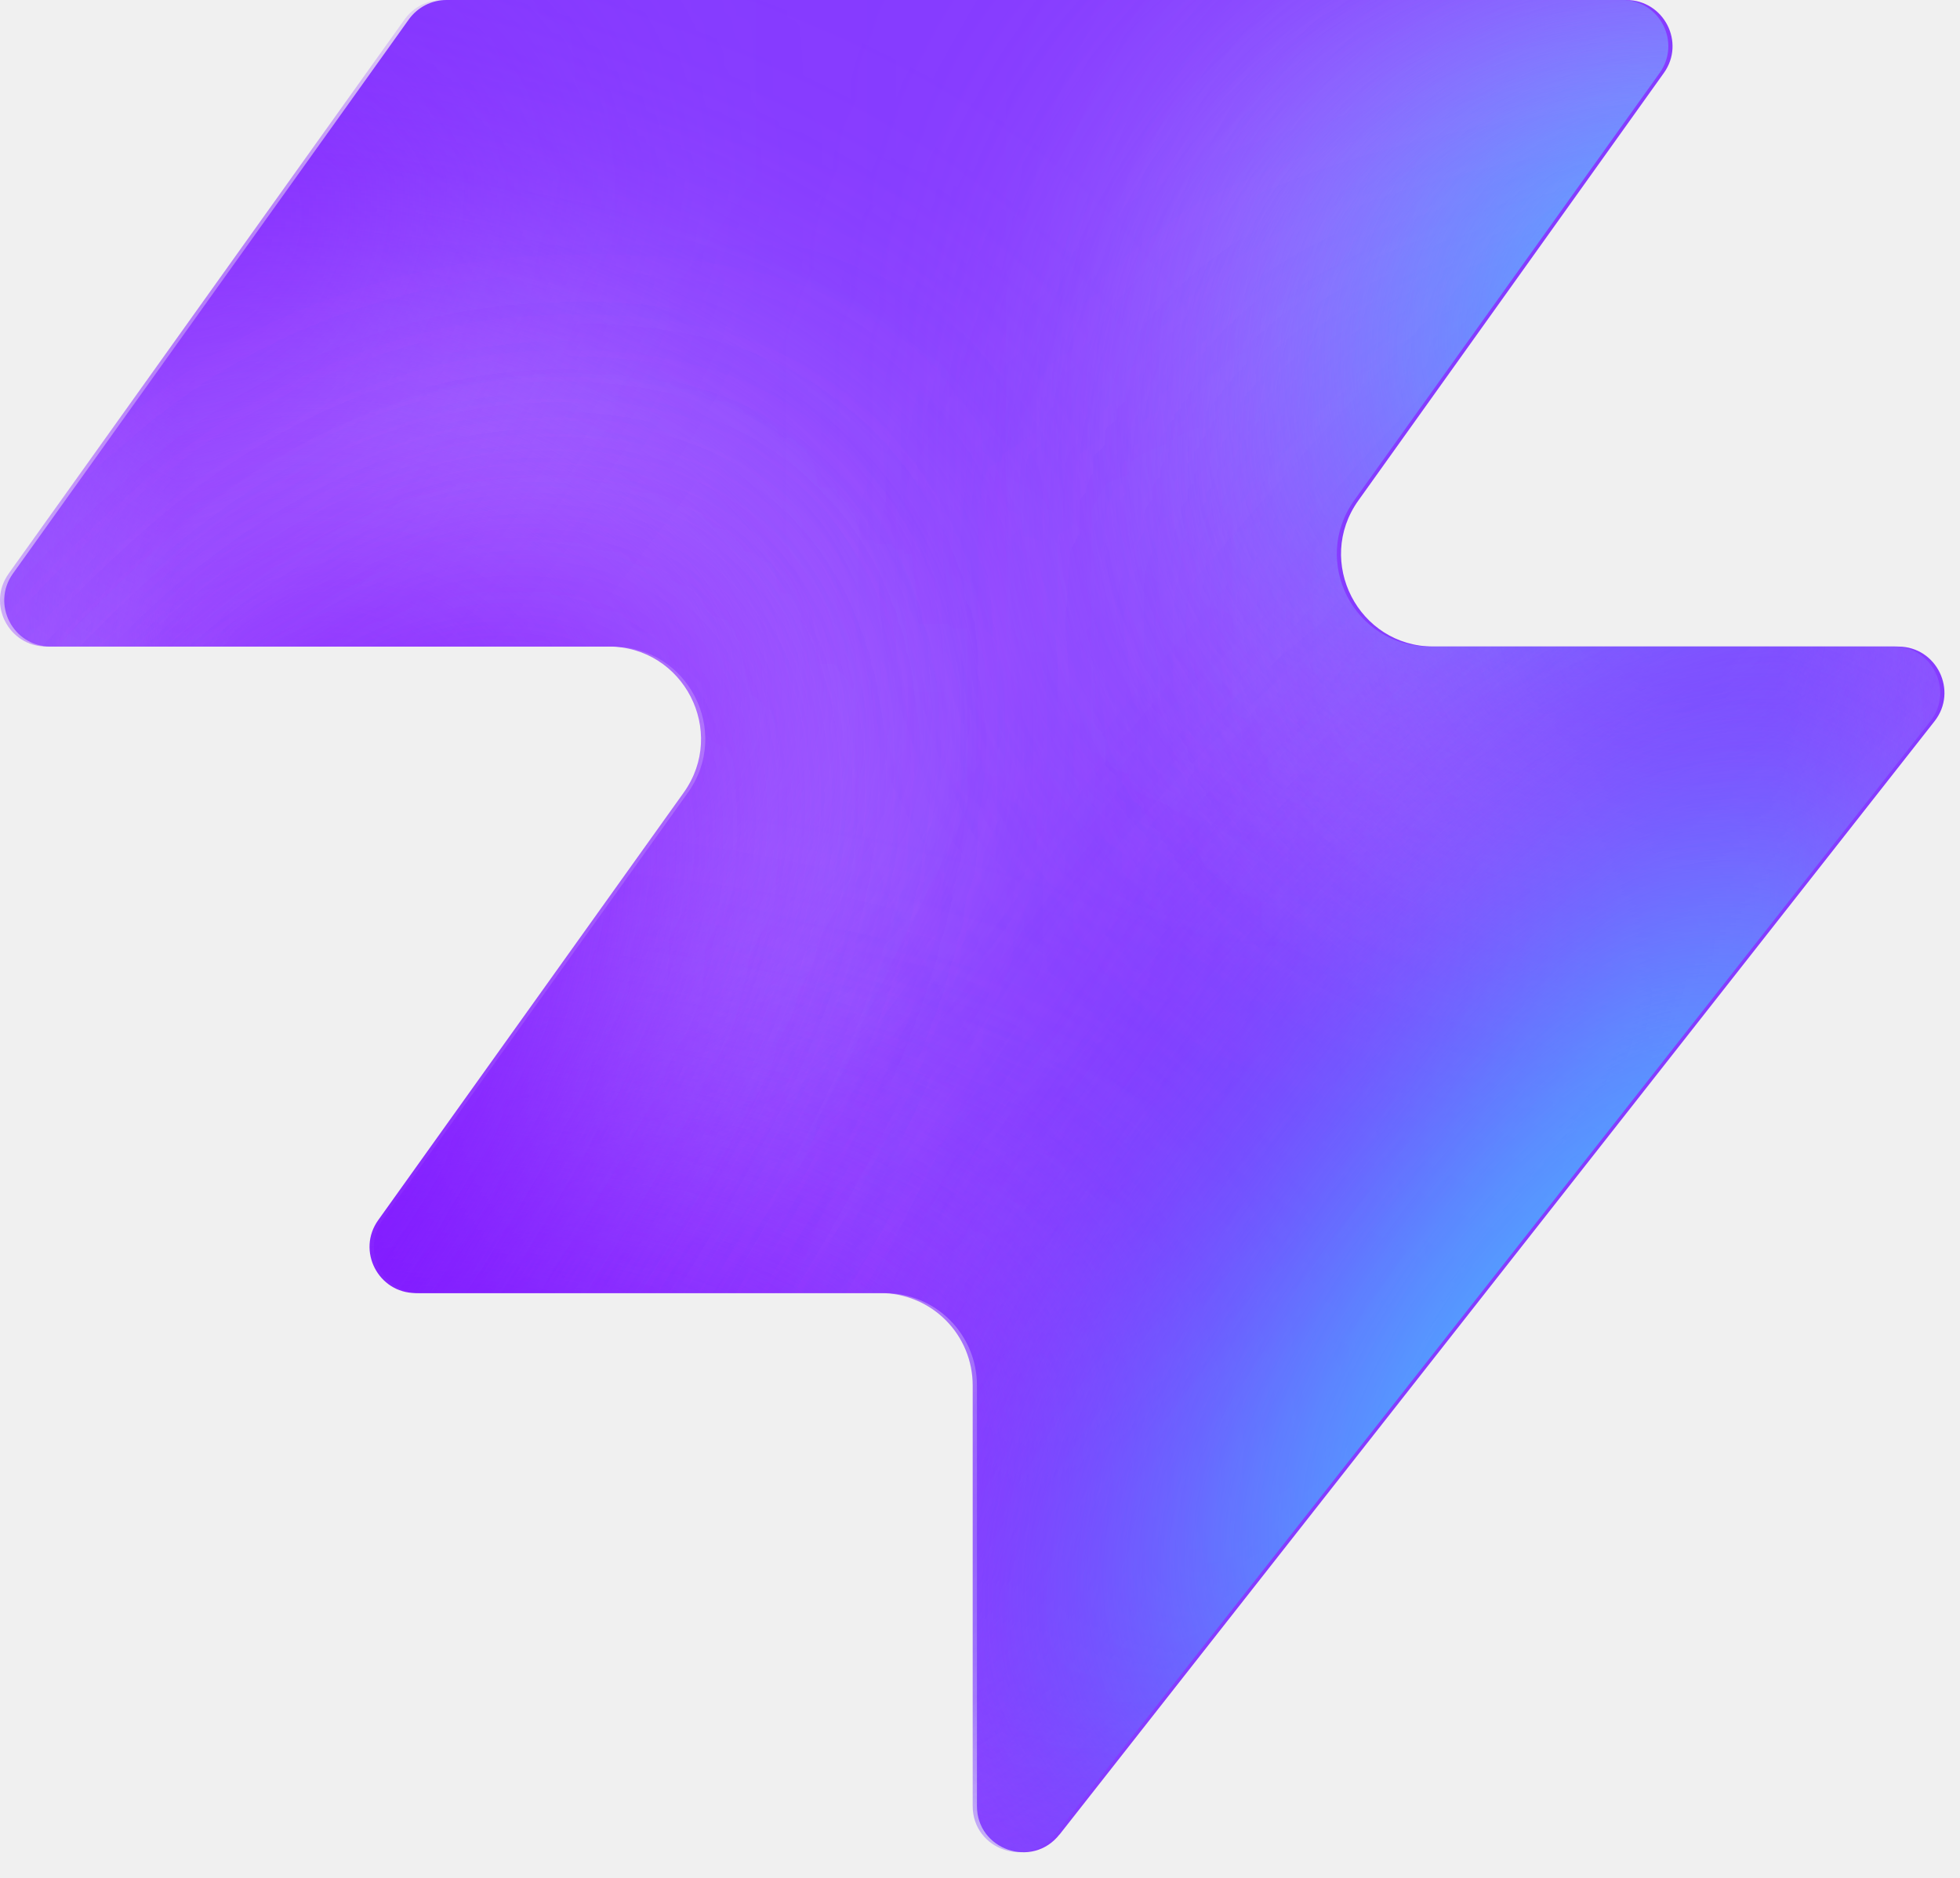
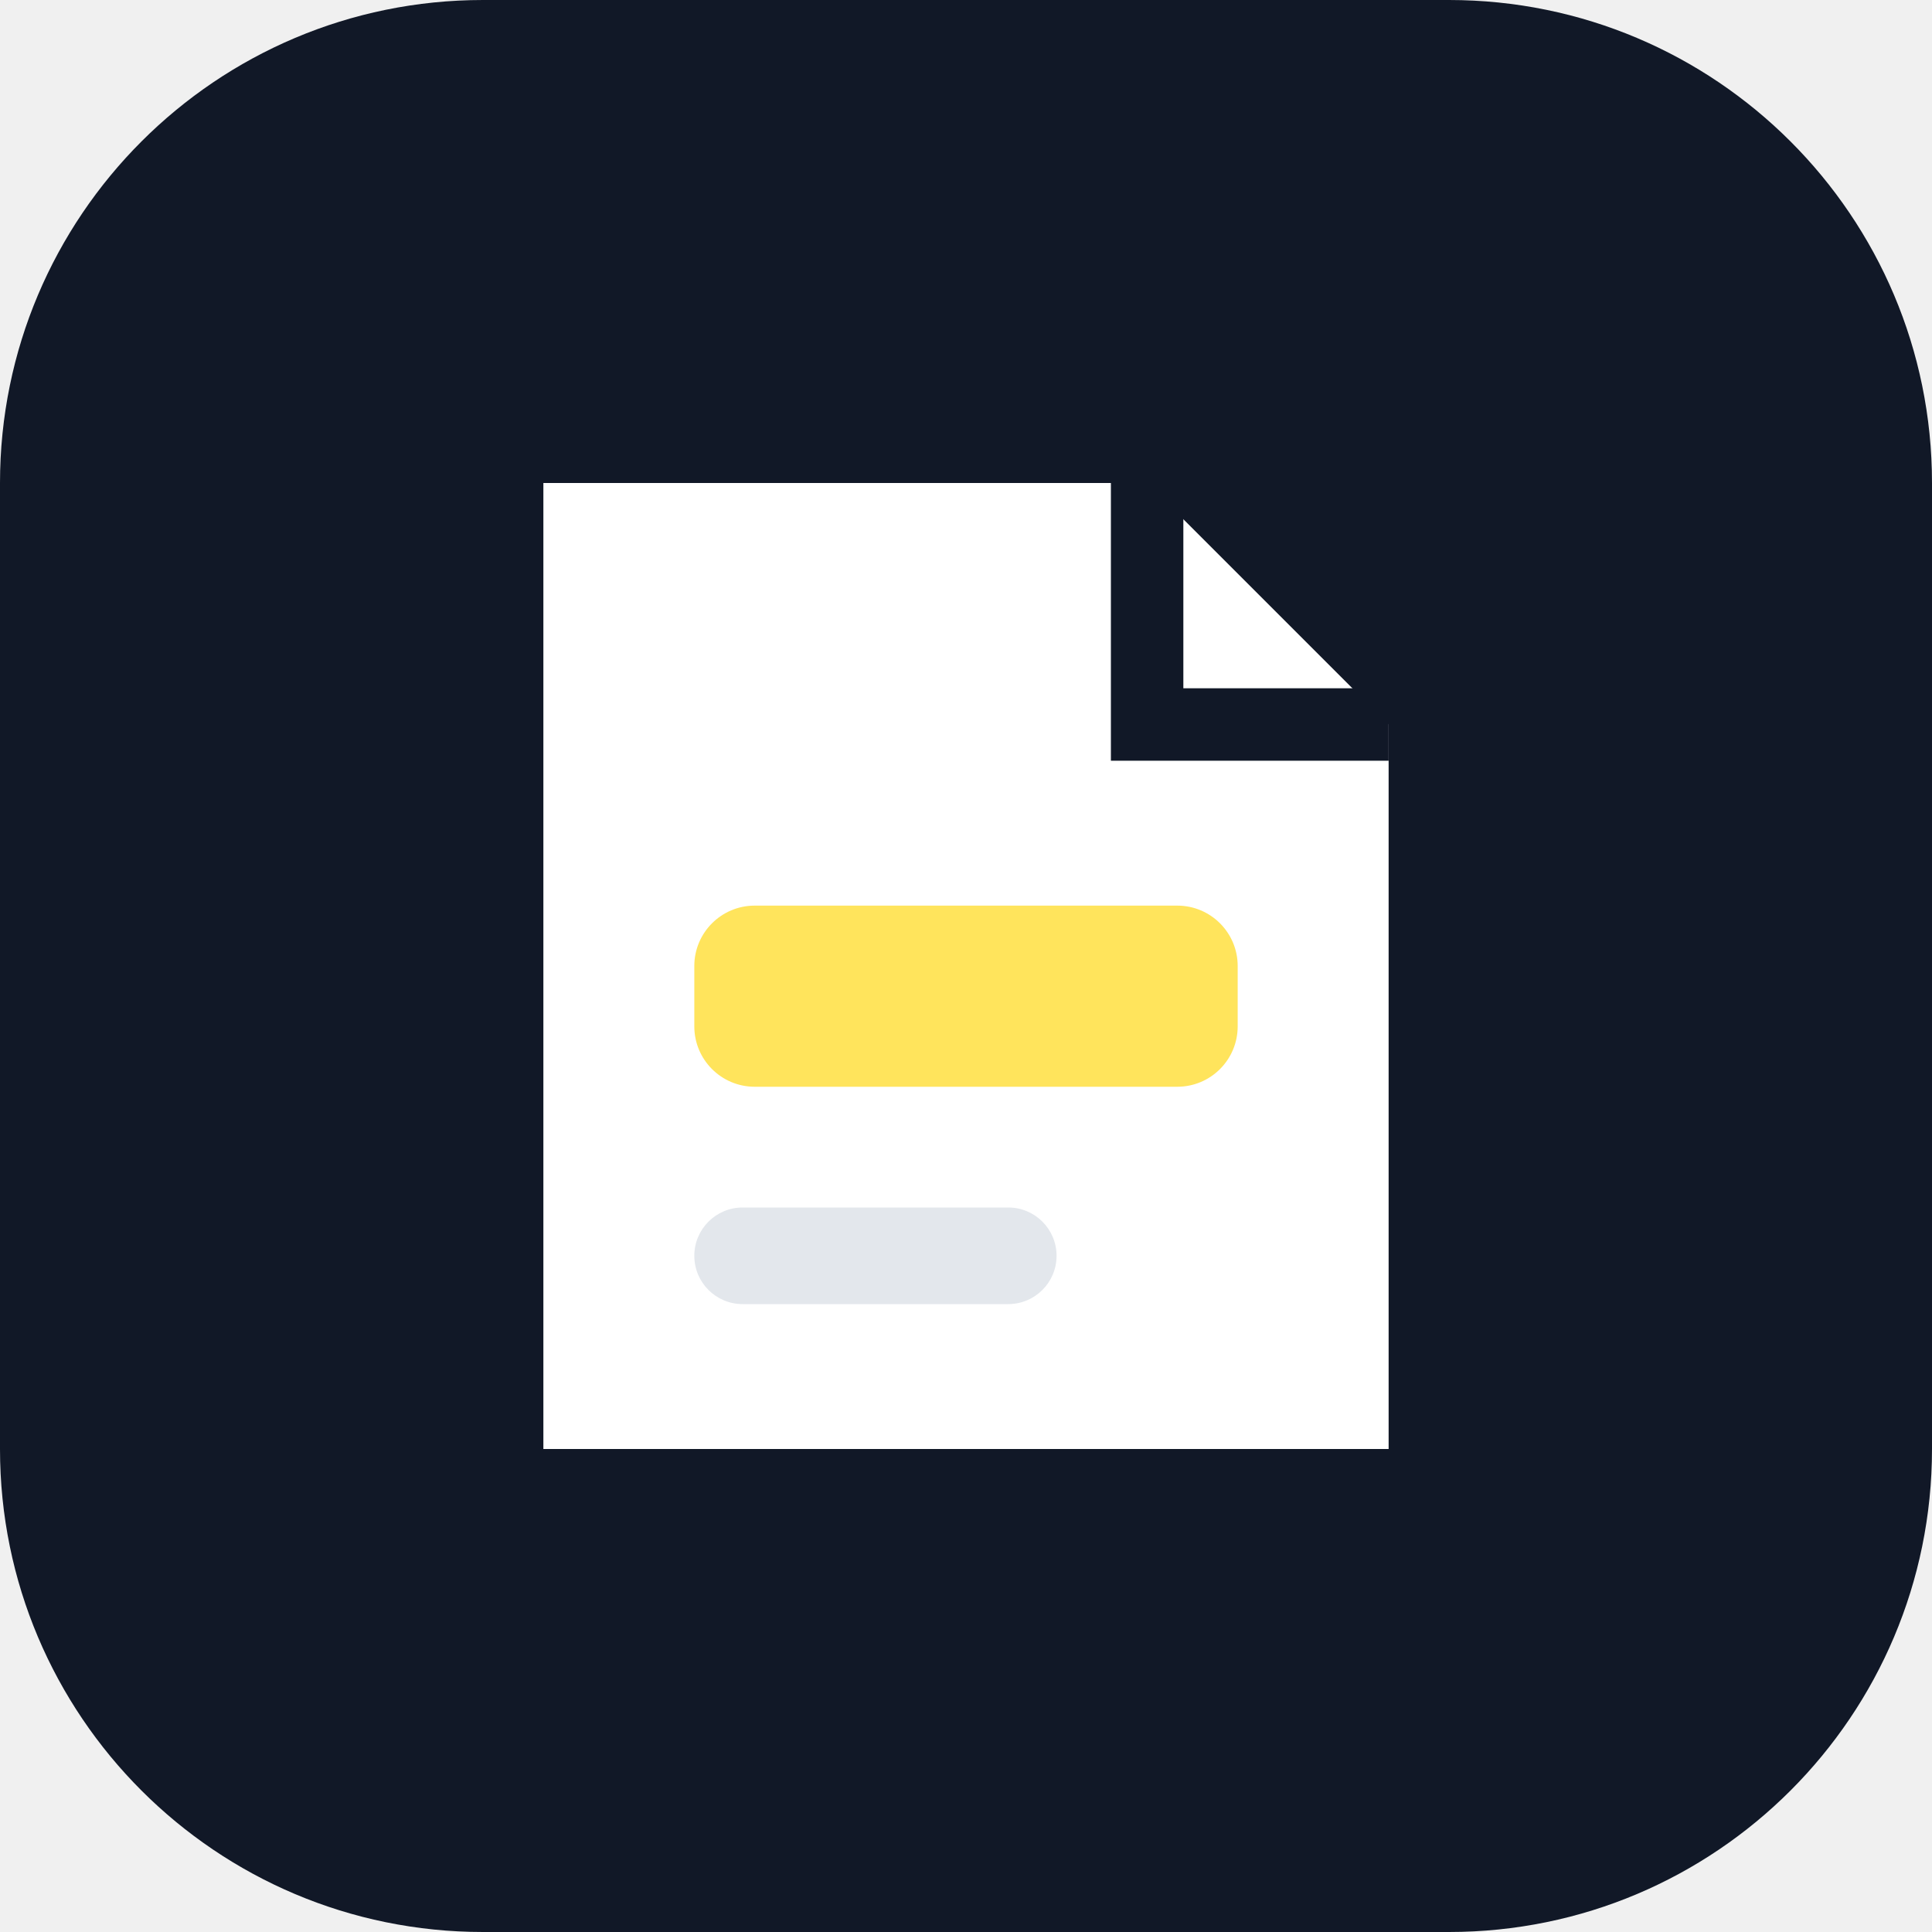
- <svg xmlns="http://www.w3.org/2000/svg" width="48" height="46" fill="none" viewBox="0 0 48 46">
-   <path fill="#863bff" d="M25.946 44.938c-.664.845-2.021.375-2.021-.698V33.937a2.26 2.26 0 0 0-2.262-2.262H10.287c-.92 0-1.456-1.04-.92-1.788l7.48-10.471c1.07-1.497 0-3.578-1.842-3.578H1.237c-.92 0-1.456-1.04-.92-1.788L10.013.474c.214-.297.556-.474.92-.474h28.894c.92 0 1.456 1.04.92 1.788l-7.48 10.471c-1.07 1.498 0 3.579 1.842 3.579h11.377c.943 0 1.473 1.088.89 1.83L25.947 44.94z" style="fill:#863bff;fill:color(display-p3 .525 .23 1);fill-opacity:1" />
-   <mask id="a" width="48" height="46" x="0" y="0" maskUnits="userSpaceOnUse" style="mask-type:alpha">
-     <path fill="#000" d="M25.842 44.938c-.664.844-2.021.375-2.021-.698V33.937a2.26 2.26 0 0 0-2.262-2.262H10.183c-.92 0-1.456-1.04-.92-1.788l7.48-10.471c1.07-1.498 0-3.579-1.842-3.579H1.133c-.92 0-1.456-1.04-.92-1.787L9.91.473c.214-.297.556-.474.92-.474h28.894c.92 0 1.456 1.04.92 1.788l-7.48 10.471c-1.07 1.498 0 3.578 1.842 3.578h11.377c.943 0 1.473 1.088.89 1.832L25.843 44.94z" style="fill:#000;fill-opacity:1" />
-   </mask>
-   <g mask="url(#a)">
-     <g filter="url(#b)">
-       <ellipse cx="5.508" cy="14.704" fill="#ede6ff" rx="5.508" ry="14.704" style="fill:#ede6ff;fill:color(display-p3 .927 .903 1);fill-opacity:1" transform="matrix(.00324 1 1 -.00324 -4.47 31.516)" />
-     </g>
-     <g filter="url(#c)">
-       <ellipse cx="10.399" cy="29.851" fill="#ede6ff" rx="10.399" ry="29.851" style="fill:#ede6ff;fill:color(display-p3 .927 .903 1);fill-opacity:1" transform="matrix(.00324 1 1 -.00324 -39.328 7.883)" />
-     </g>
-     <g filter="url(#d)">
-       <ellipse cx="5.508" cy="30.487" fill="#7e14ff" rx="5.508" ry="30.487" style="fill:#7e14ff;fill:color(display-p3 .492 .077 1);fill-opacity:1" transform="rotate(89.814 -25.913 -14.639)scale(1 -1)" />
-     </g>
-     <g filter="url(#e)">
-       <ellipse cx="5.508" cy="30.599" fill="#7e14ff" rx="5.508" ry="30.599" style="fill:#7e14ff;fill:color(display-p3 .492 .077 1);fill-opacity:1" transform="rotate(89.814 -32.644 -3.334)scale(1 -1)" />
-     </g>
-     <g filter="url(#f)">
-       <ellipse cx="5.508" cy="30.599" fill="#7e14ff" rx="5.508" ry="30.599" style="fill:#7e14ff;fill:color(display-p3 .492 .077 1);fill-opacity:1" transform="matrix(.00324 1 1 -.00324 -34.34 30.47)" />
-     </g>
-     <g filter="url(#g)">
-       <ellipse cx="14.072" cy="22.078" fill="#ede6ff" rx="14.072" ry="22.078" style="fill:#ede6ff;fill:color(display-p3 .927 .903 1);fill-opacity:1" transform="rotate(93.35 24.506 48.493)scale(-1 1)" />
-     </g>
-     <g filter="url(#h)">
-       <ellipse cx="3.47" cy="21.501" fill="#7e14ff" rx="3.47" ry="21.501" style="fill:#7e14ff;fill:color(display-p3 .492 .077 1);fill-opacity:1" transform="rotate(89.009 28.708 47.59)scale(-1 1)" />
-     </g>
-     <g filter="url(#i)">
-       <ellipse cx="3.47" cy="21.501" fill="#7e14ff" rx="3.47" ry="21.501" style="fill:#7e14ff;fill:color(display-p3 .492 .077 1);fill-opacity:1" transform="rotate(89.009 28.708 47.59)scale(-1 1)" />
-     </g>
-     <g filter="url(#j)">
-       <ellipse cx=".387" cy="8.972" fill="#7e14ff" rx="4.407" ry="29.108" style="fill:#7e14ff;fill:color(display-p3 .492 .077 1);fill-opacity:1" transform="rotate(39.51 .387 8.972)" />
-     </g>
-     <g filter="url(#k)">
-       <ellipse cx="47.523" cy="-6.092" fill="#7e14ff" rx="4.407" ry="29.108" style="fill:#7e14ff;fill:color(display-p3 .492 .077 1);fill-opacity:1" transform="rotate(37.892 47.523 -6.092)" />
-     </g>
-     <g filter="url(#l)">
-       <ellipse cx="41.412" cy="6.333" fill="#47bfff" rx="5.971" ry="9.665" style="fill:#47bfff;fill:color(display-p3 .28 .748 1);fill-opacity:1" transform="rotate(37.892 41.412 6.333)" />
-     </g>
-     <g filter="url(#m)">
-       <ellipse cx="-1.879" cy="38.332" fill="#7e14ff" rx="4.407" ry="29.108" style="fill:#7e14ff;fill:color(display-p3 .492 .077 1);fill-opacity:1" transform="rotate(37.892 -1.88 38.332)" />
-     </g>
-     <g filter="url(#n)">
-       <ellipse cx="-1.879" cy="38.332" fill="#7e14ff" rx="4.407" ry="29.108" style="fill:#7e14ff;fill:color(display-p3 .492 .077 1);fill-opacity:1" transform="rotate(37.892 -1.88 38.332)" />
-     </g>
-     <g filter="url(#o)">
-       <ellipse cx="35.651" cy="29.907" fill="#7e14ff" rx="4.407" ry="29.108" style="fill:#7e14ff;fill:color(display-p3 .492 .077 1);fill-opacity:1" transform="rotate(37.892 35.651 29.907)" />
-     </g>
-     <g filter="url(#p)">
-       <ellipse cx="38.418" cy="32.4" fill="#47bfff" rx="5.971" ry="15.297" style="fill:#47bfff;fill:color(display-p3 .28 .748 1);fill-opacity:1" transform="rotate(37.892 38.418 32.4)" />
-     </g>
-   </g>
-   <defs>
-     <filter id="b" width="60.045" height="41.654" x="-19.77" y="16.149" color-interpolation-filters="sRGB" filterUnits="userSpaceOnUse">
-       <feFlood flood-opacity="0" result="BackgroundImageFix" />
-       <feBlend in="SourceGraphic" in2="BackgroundImageFix" result="shape" />
-       <feGaussianBlur result="effect1_foregroundBlur_2002_17158" stdDeviation="7.659" />
-     </filter>
-     <filter id="c" width="90.34" height="51.437" x="-54.613" y="-7.533" color-interpolation-filters="sRGB" filterUnits="userSpaceOnUse">
-       <feFlood flood-opacity="0" result="BackgroundImageFix" />
-       <feBlend in="SourceGraphic" in2="BackgroundImageFix" result="shape" />
-       <feGaussianBlur result="effect1_foregroundBlur_2002_17158" stdDeviation="7.659" />
-     </filter>
-     <filter id="d" width="79.355" height="29.4" x="-49.64" y="2.03" color-interpolation-filters="sRGB" filterUnits="userSpaceOnUse">
-       <feFlood flood-opacity="0" result="BackgroundImageFix" />
-       <feBlend in="SourceGraphic" in2="BackgroundImageFix" result="shape" />
-       <feGaussianBlur result="effect1_foregroundBlur_2002_17158" stdDeviation="4.596" />
-     </filter>
-     <filter id="e" width="79.579" height="29.4" x="-45.045" y="20.029" color-interpolation-filters="sRGB" filterUnits="userSpaceOnUse">
-       <feFlood flood-opacity="0" result="BackgroundImageFix" />
-       <feBlend in="SourceGraphic" in2="BackgroundImageFix" result="shape" />
-       <feGaussianBlur result="effect1_foregroundBlur_2002_17158" stdDeviation="4.596" />
-     </filter>
-     <filter id="f" width="79.579" height="29.4" x="-43.513" y="21.178" color-interpolation-filters="sRGB" filterUnits="userSpaceOnUse">
-       <feFlood flood-opacity="0" result="BackgroundImageFix" />
-       <feBlend in="SourceGraphic" in2="BackgroundImageFix" result="shape" />
-       <feGaussianBlur result="effect1_foregroundBlur_2002_17158" stdDeviation="4.596" />
-     </filter>
-     <filter id="g" width="74.749" height="58.852" x="15.756" y="-17.901" color-interpolation-filters="sRGB" filterUnits="userSpaceOnUse">
-       <feFlood flood-opacity="0" result="BackgroundImageFix" />
-       <feBlend in="SourceGraphic" in2="BackgroundImageFix" result="shape" />
-       <feGaussianBlur result="effect1_foregroundBlur_2002_17158" stdDeviation="7.659" />
-     </filter>
-     <filter id="h" width="61.377" height="25.362" x="23.548" y="2.284" color-interpolation-filters="sRGB" filterUnits="userSpaceOnUse">
-       <feFlood flood-opacity="0" result="BackgroundImageFix" />
-       <feBlend in="SourceGraphic" in2="BackgroundImageFix" result="shape" />
-       <feGaussianBlur result="effect1_foregroundBlur_2002_17158" stdDeviation="4.596" />
-     </filter>
-     <filter id="i" width="61.377" height="25.362" x="23.548" y="2.284" color-interpolation-filters="sRGB" filterUnits="userSpaceOnUse">
-       <feFlood flood-opacity="0" result="BackgroundImageFix" />
-       <feBlend in="SourceGraphic" in2="BackgroundImageFix" result="shape" />
-       <feGaussianBlur result="effect1_foregroundBlur_2002_17158" stdDeviation="4.596" />
-     </filter>
-     <filter id="j" width="56.045" height="63.649" x="-27.636" y="-22.853" color-interpolation-filters="sRGB" filterUnits="userSpaceOnUse">
-       <feFlood flood-opacity="0" result="BackgroundImageFix" />
-       <feBlend in="SourceGraphic" in2="BackgroundImageFix" result="shape" />
-       <feGaussianBlur result="effect1_foregroundBlur_2002_17158" stdDeviation="4.596" />
-     </filter>
-     <filter id="k" width="54.814" height="64.646" x="20.116" y="-38.415" color-interpolation-filters="sRGB" filterUnits="userSpaceOnUse">
-       <feFlood flood-opacity="0" result="BackgroundImageFix" />
-       <feBlend in="SourceGraphic" in2="BackgroundImageFix" result="shape" />
-       <feGaussianBlur result="effect1_foregroundBlur_2002_17158" stdDeviation="4.596" />
-     </filter>
-     <filter id="l" width="33.541" height="35.313" x="24.641" y="-11.323" color-interpolation-filters="sRGB" filterUnits="userSpaceOnUse">
-       <feFlood flood-opacity="0" result="BackgroundImageFix" />
-       <feBlend in="SourceGraphic" in2="BackgroundImageFix" result="shape" />
-       <feGaussianBlur result="effect1_foregroundBlur_2002_17158" stdDeviation="4.596" />
-     </filter>
-     <filter id="m" width="54.814" height="64.646" x="-29.286" y="6.009" color-interpolation-filters="sRGB" filterUnits="userSpaceOnUse">
-       <feFlood flood-opacity="0" result="BackgroundImageFix" />
-       <feBlend in="SourceGraphic" in2="BackgroundImageFix" result="shape" />
-       <feGaussianBlur result="effect1_foregroundBlur_2002_17158" stdDeviation="4.596" />
-     </filter>
-     <filter id="n" width="54.814" height="64.646" x="-29.286" y="6.009" color-interpolation-filters="sRGB" filterUnits="userSpaceOnUse">
-       <feFlood flood-opacity="0" result="BackgroundImageFix" />
-       <feBlend in="SourceGraphic" in2="BackgroundImageFix" result="shape" />
-       <feGaussianBlur result="effect1_foregroundBlur_2002_17158" stdDeviation="4.596" />
-     </filter>
-     <filter id="o" width="54.814" height="64.646" x="8.244" y="-2.416" color-interpolation-filters="sRGB" filterUnits="userSpaceOnUse">
-       <feFlood flood-opacity="0" result="BackgroundImageFix" />
-       <feBlend in="SourceGraphic" in2="BackgroundImageFix" result="shape" />
-       <feGaussianBlur result="effect1_foregroundBlur_2002_17158" stdDeviation="4.596" />
-     </filter>
-     <filter id="p" width="39.409" height="43.623" x="18.713" y="10.588" color-interpolation-filters="sRGB" filterUnits="userSpaceOnUse">
-       <feFlood flood-opacity="0" result="BackgroundImageFix" />
-       <feBlend in="SourceGraphic" in2="BackgroundImageFix" result="shape" />
-       <feGaussianBlur result="effect1_foregroundBlur_2002_17158" stdDeviation="4.596" />
-     </filter>
-   </defs>
+ <svg xmlns="http://www.w3.org/2000/svg" viewBox="0 0 32 32">
+   <rect width="32" height="32" rx="8" fill="#111827" />
+   <path d="M9 8h10l4 4v12H9z" fill="#FFFFFF" />
+   <path d="M19 8v4h4" fill="none" stroke="#111827" stroke-width="1.2" />
+   <rect x="11.5" y="15" width="9" height="3" rx="1" fill="#FFE45C" />
+   <rect x="11.5" y="20" width="6" height="1.6" rx=".8" fill="#E3E7EC" />
</svg>
